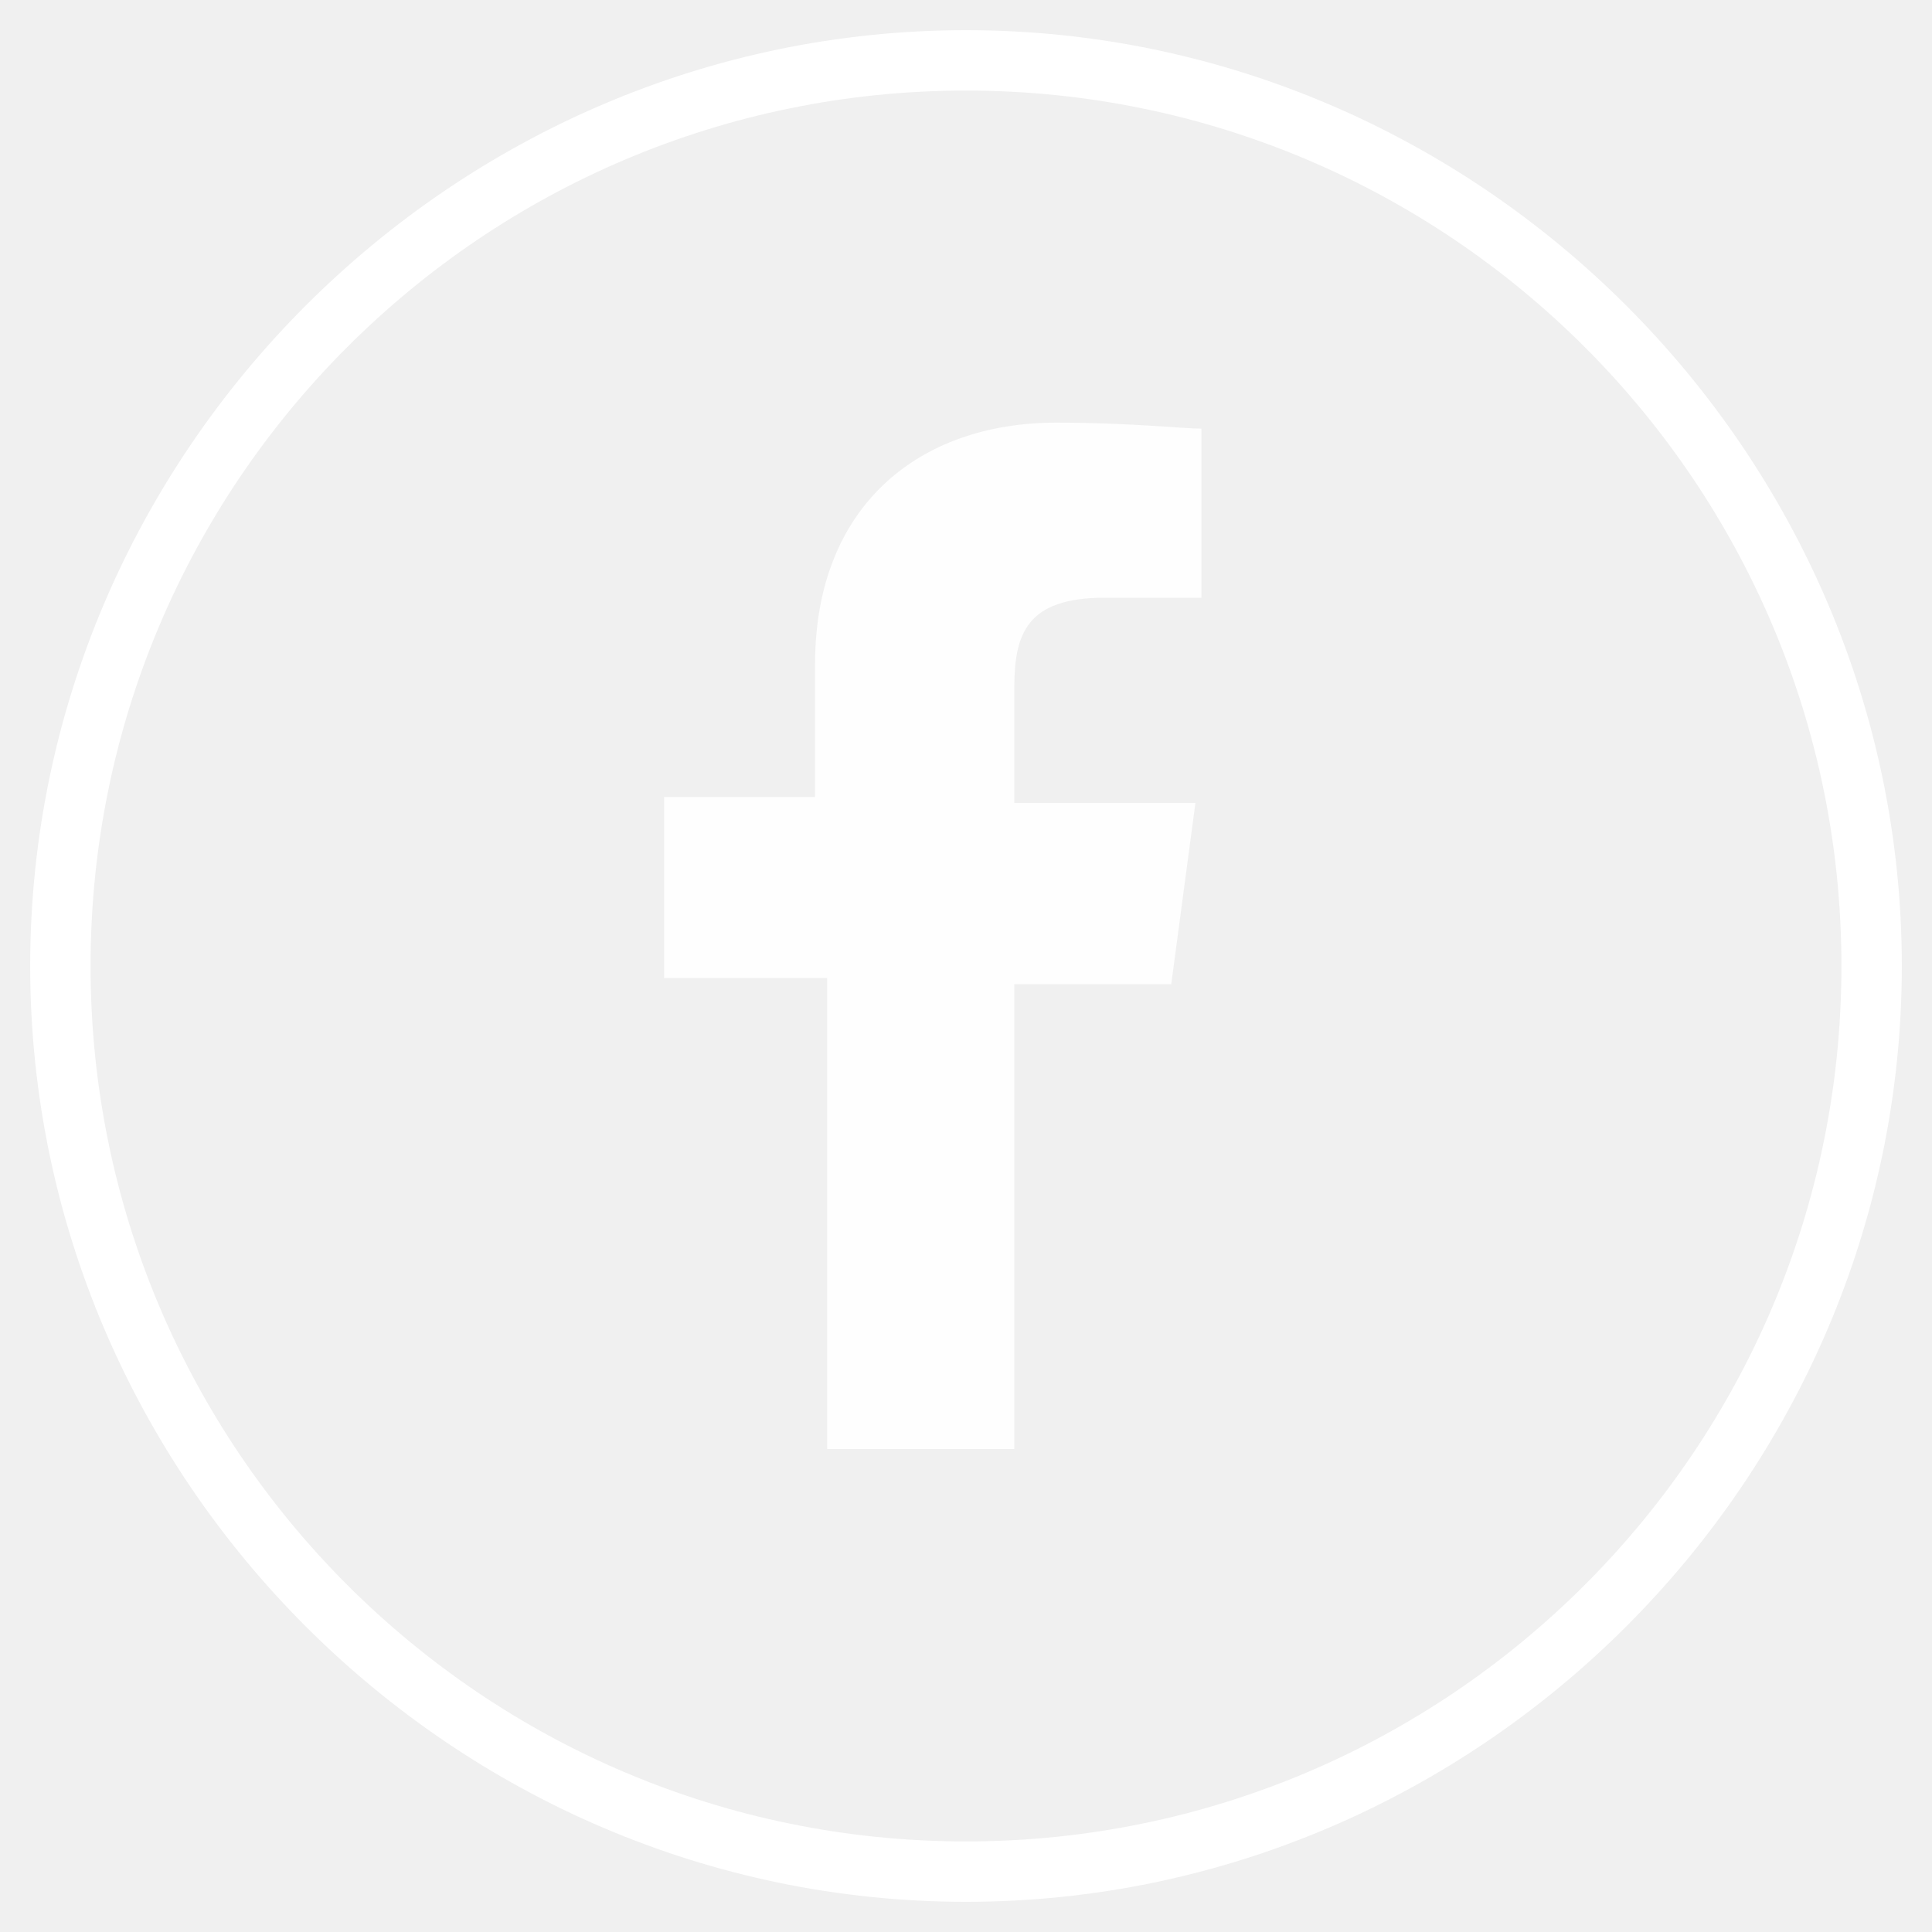
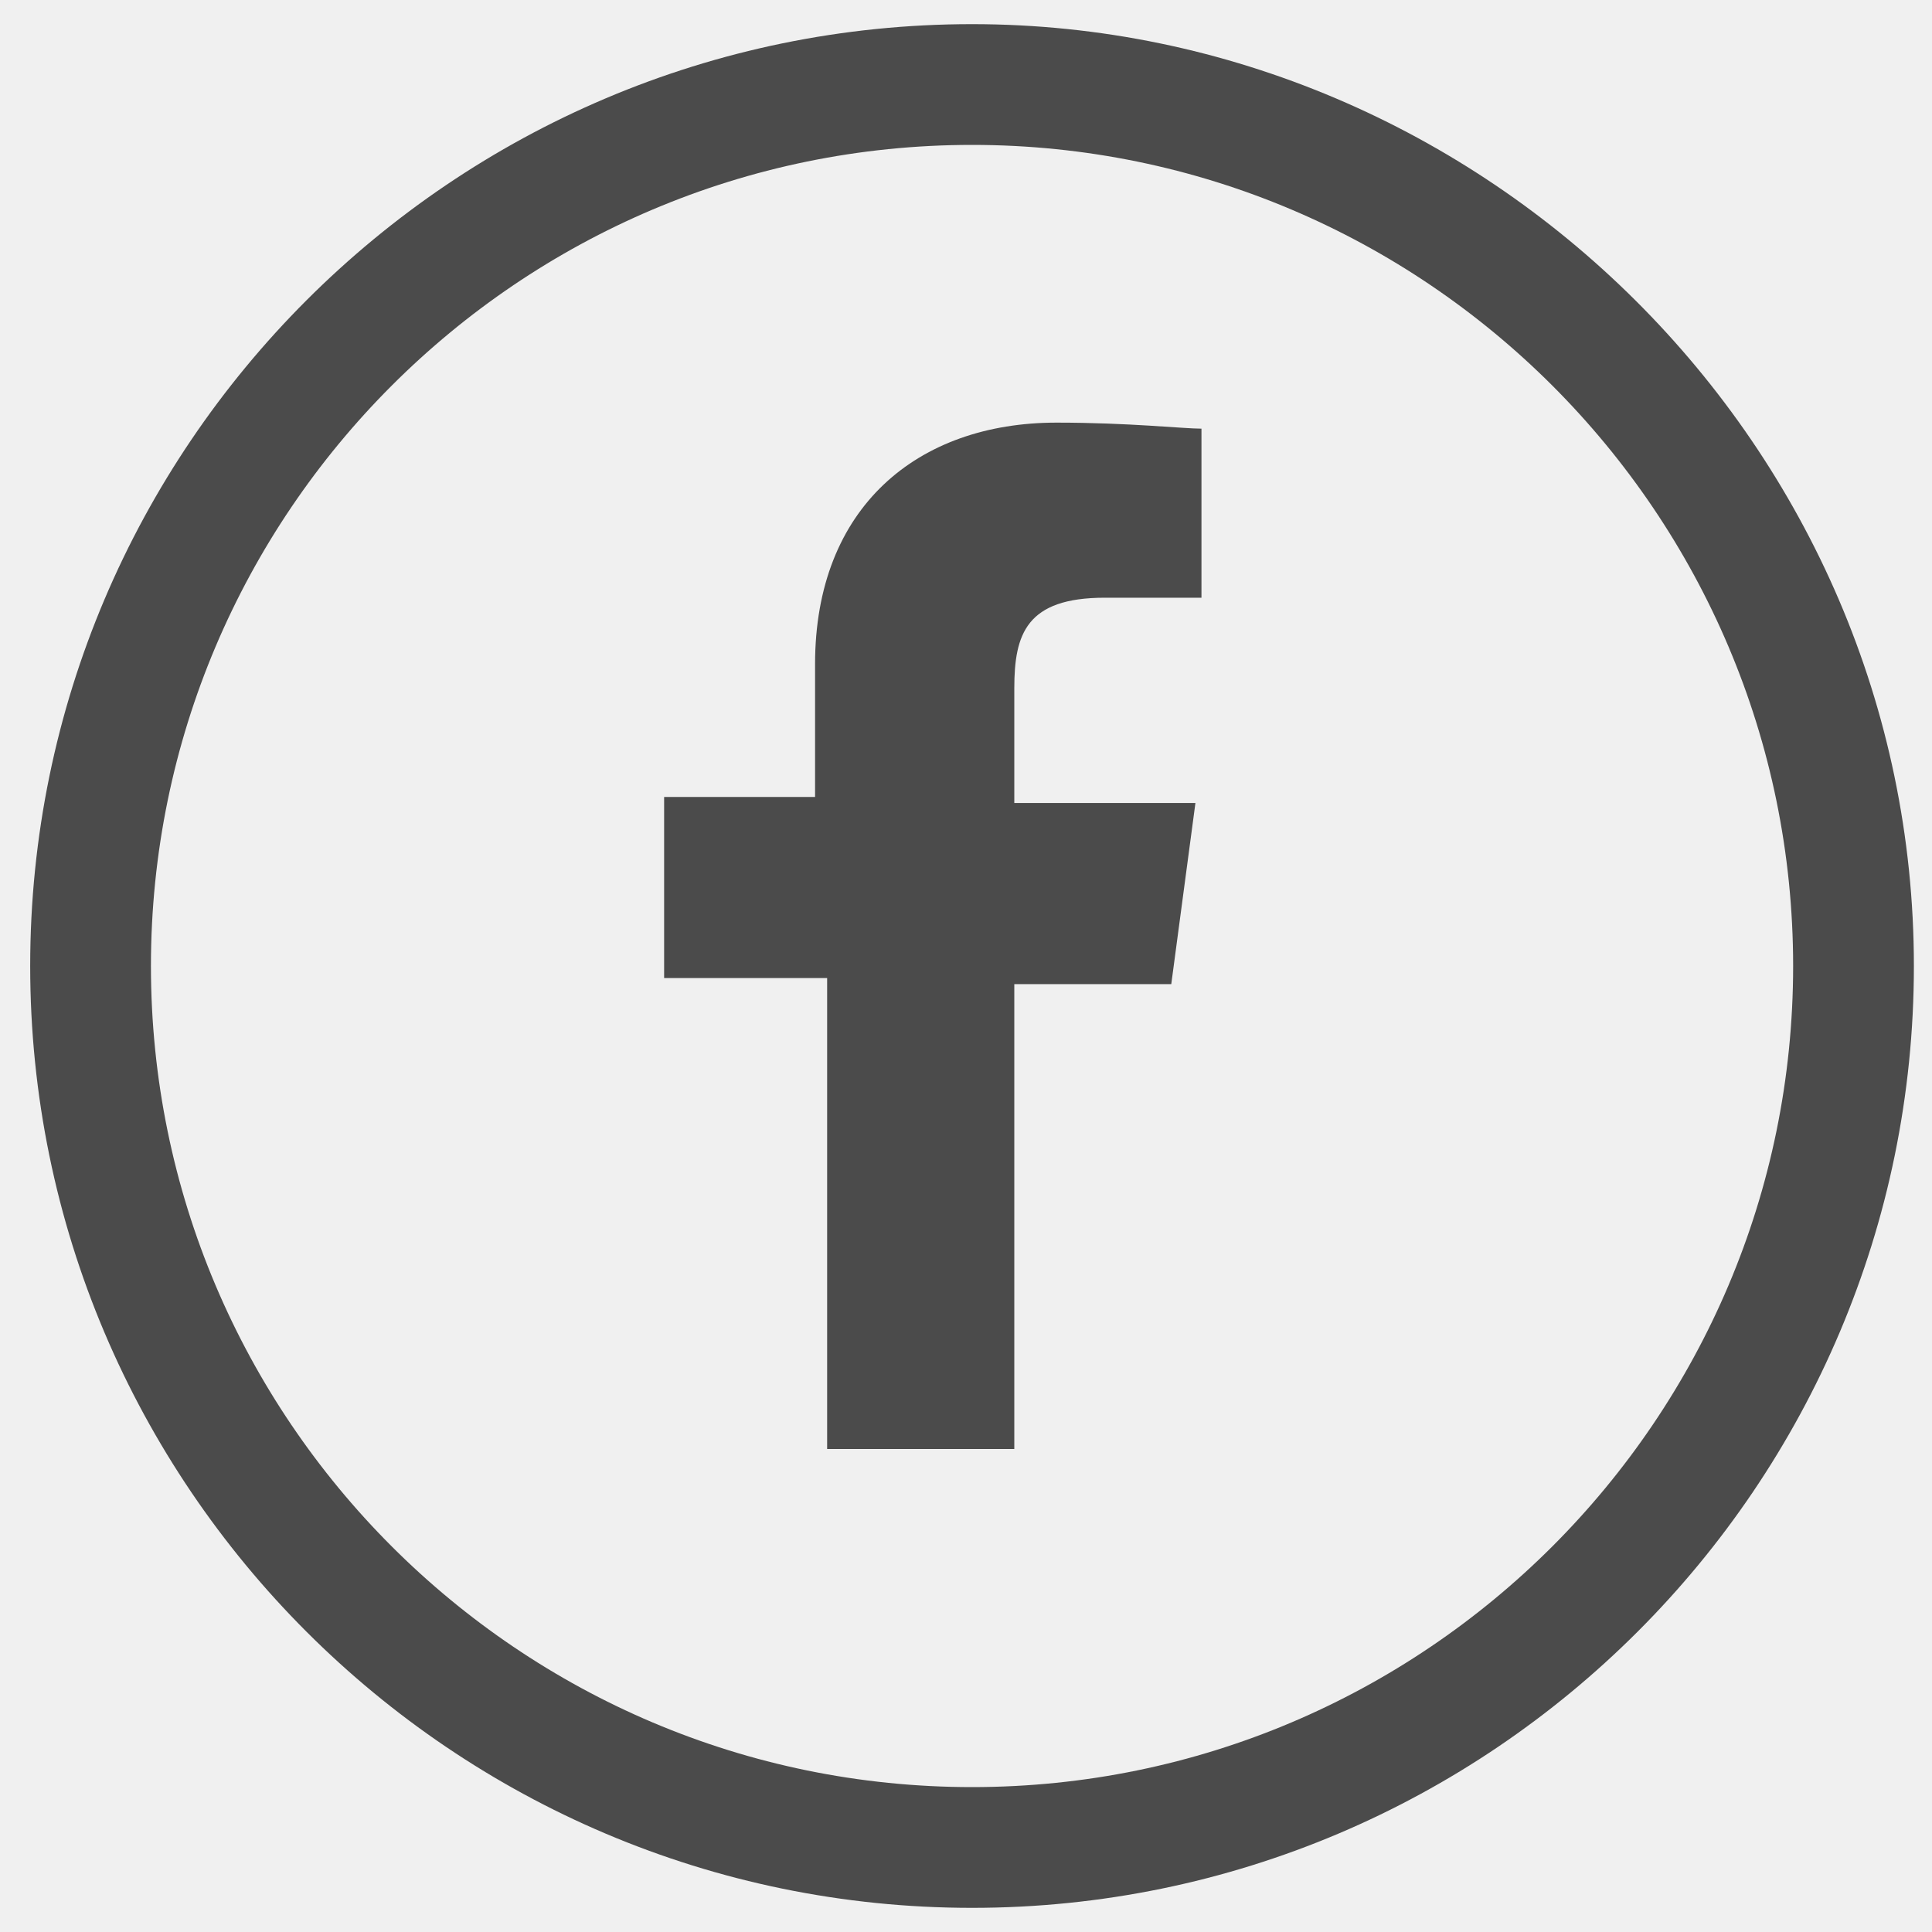
<svg xmlns="http://www.w3.org/2000/svg" version="1.1" id="Layer_1" x="0px" y="0px" viewBox="0 0 32 32" style="enable-background:new 0 0 32 32;" xml:space="preserve">
  <style type="text/css">
- 	.st0{fill:#FFFFFF;}
- 	.st1{fill:#FEFEFE;}
+ 	.st0{fill:#4B4B4B;}
</style>
-   <g id="Page-1">
-     <g id="innit-careers" transform="translate(-865, -3233)">
-       <g id="footer" transform="translate(0, 3063)">
-         <g id="social" transform="translate(866, 171)">
-           <g id="facebook">
-             <g id="Oval-2">
-               <path class="st0" d="M15,30.5c-8.5,0-15.5-7-15.5-15.5S6.5-0.5,15-0.5s15.5,7,15.5,15.5S23.5,30.5,15,30.5z M15,0.5        C7,0.5,0.5,7,0.5,15S7,29.5,15,29.5S29.5,23,29.5,15S23,0.5,15,0.5z" />
-             </g>
-             <g id="Fill-1">
-               <path class="st1" d="M15.8,23v-7.7h2.6l0.4-3h-3v-1.9c0-0.9,0.2-1.5,1.5-1.5l1.6,0V6.1c-0.3,0-1.2-0.1-2.4-0.1        c-2.3,0-4,1.4-4,4v2.2H10v3h2.7V23H15.8z" />
-             </g>
+   <g id="innit-careers" transform="translate(-865, -3233)">
+     <g id="footer" transform="translate(0, 3063)">
+       <g id="social" transform="translate(866, 171)">
+         <g id="facebook">
+           <g id="Fill-1">
+             <path class="st0" d="M15.8,23v-7.7h2.6l0.4-3h-3v-1.9c0-0.9,0.2-1.5,1.5-1.5h1.6V6.1c-0.3,0-1.2-0.1-2.4-0.1c-2.3,0-4,1.4-4,4       v2.2H10v3h2.7V23H15.8z" />
          </g>
        </g>
      </g>
    </g>
  </g>
+   <path class="st0" d="M16.1,0.4C7.5,0.4,0.5,7.4,0.5,16s7,15.6,15.6,15.6s15.6-7,15.6-15.6S24.6,0.4,16.1,0.4z M16.1,29.6  C8.6,29.6,2.5,23.5,2.5,16S8.6,2.4,16.1,2.4S29.7,8.5,29.7,16S23.6,29.6,16.1,29.6z" />
</svg>
